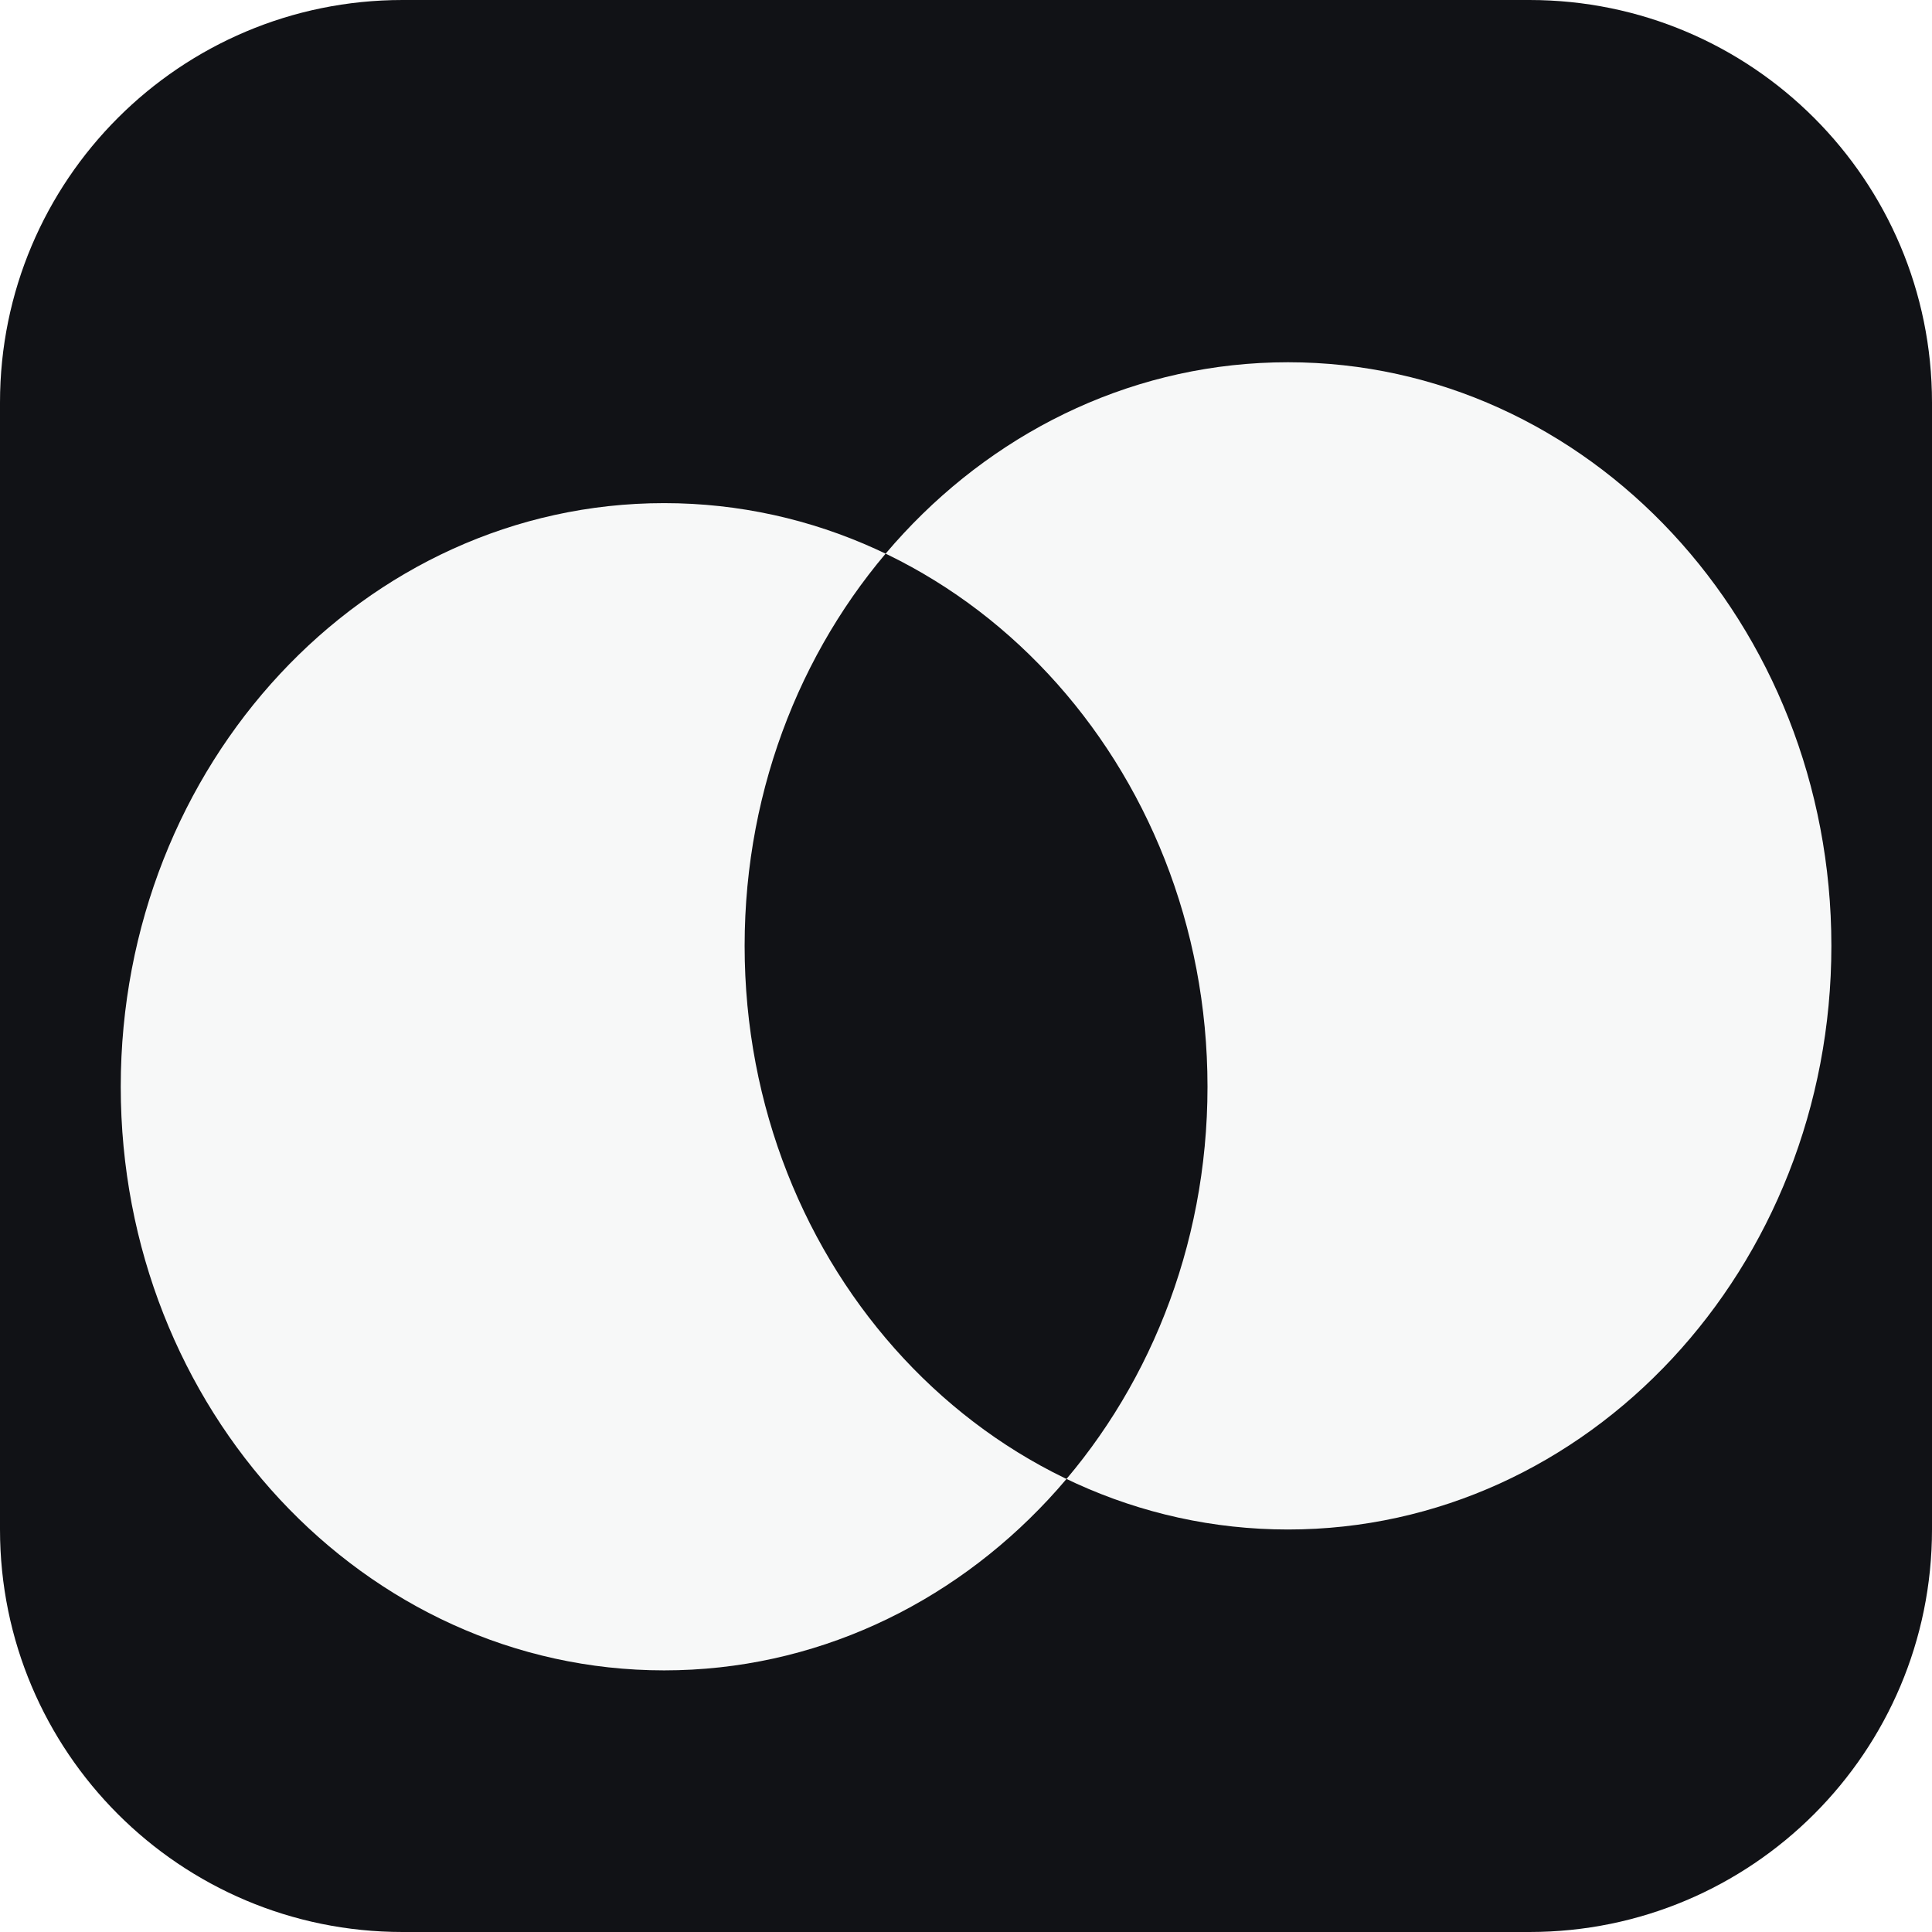
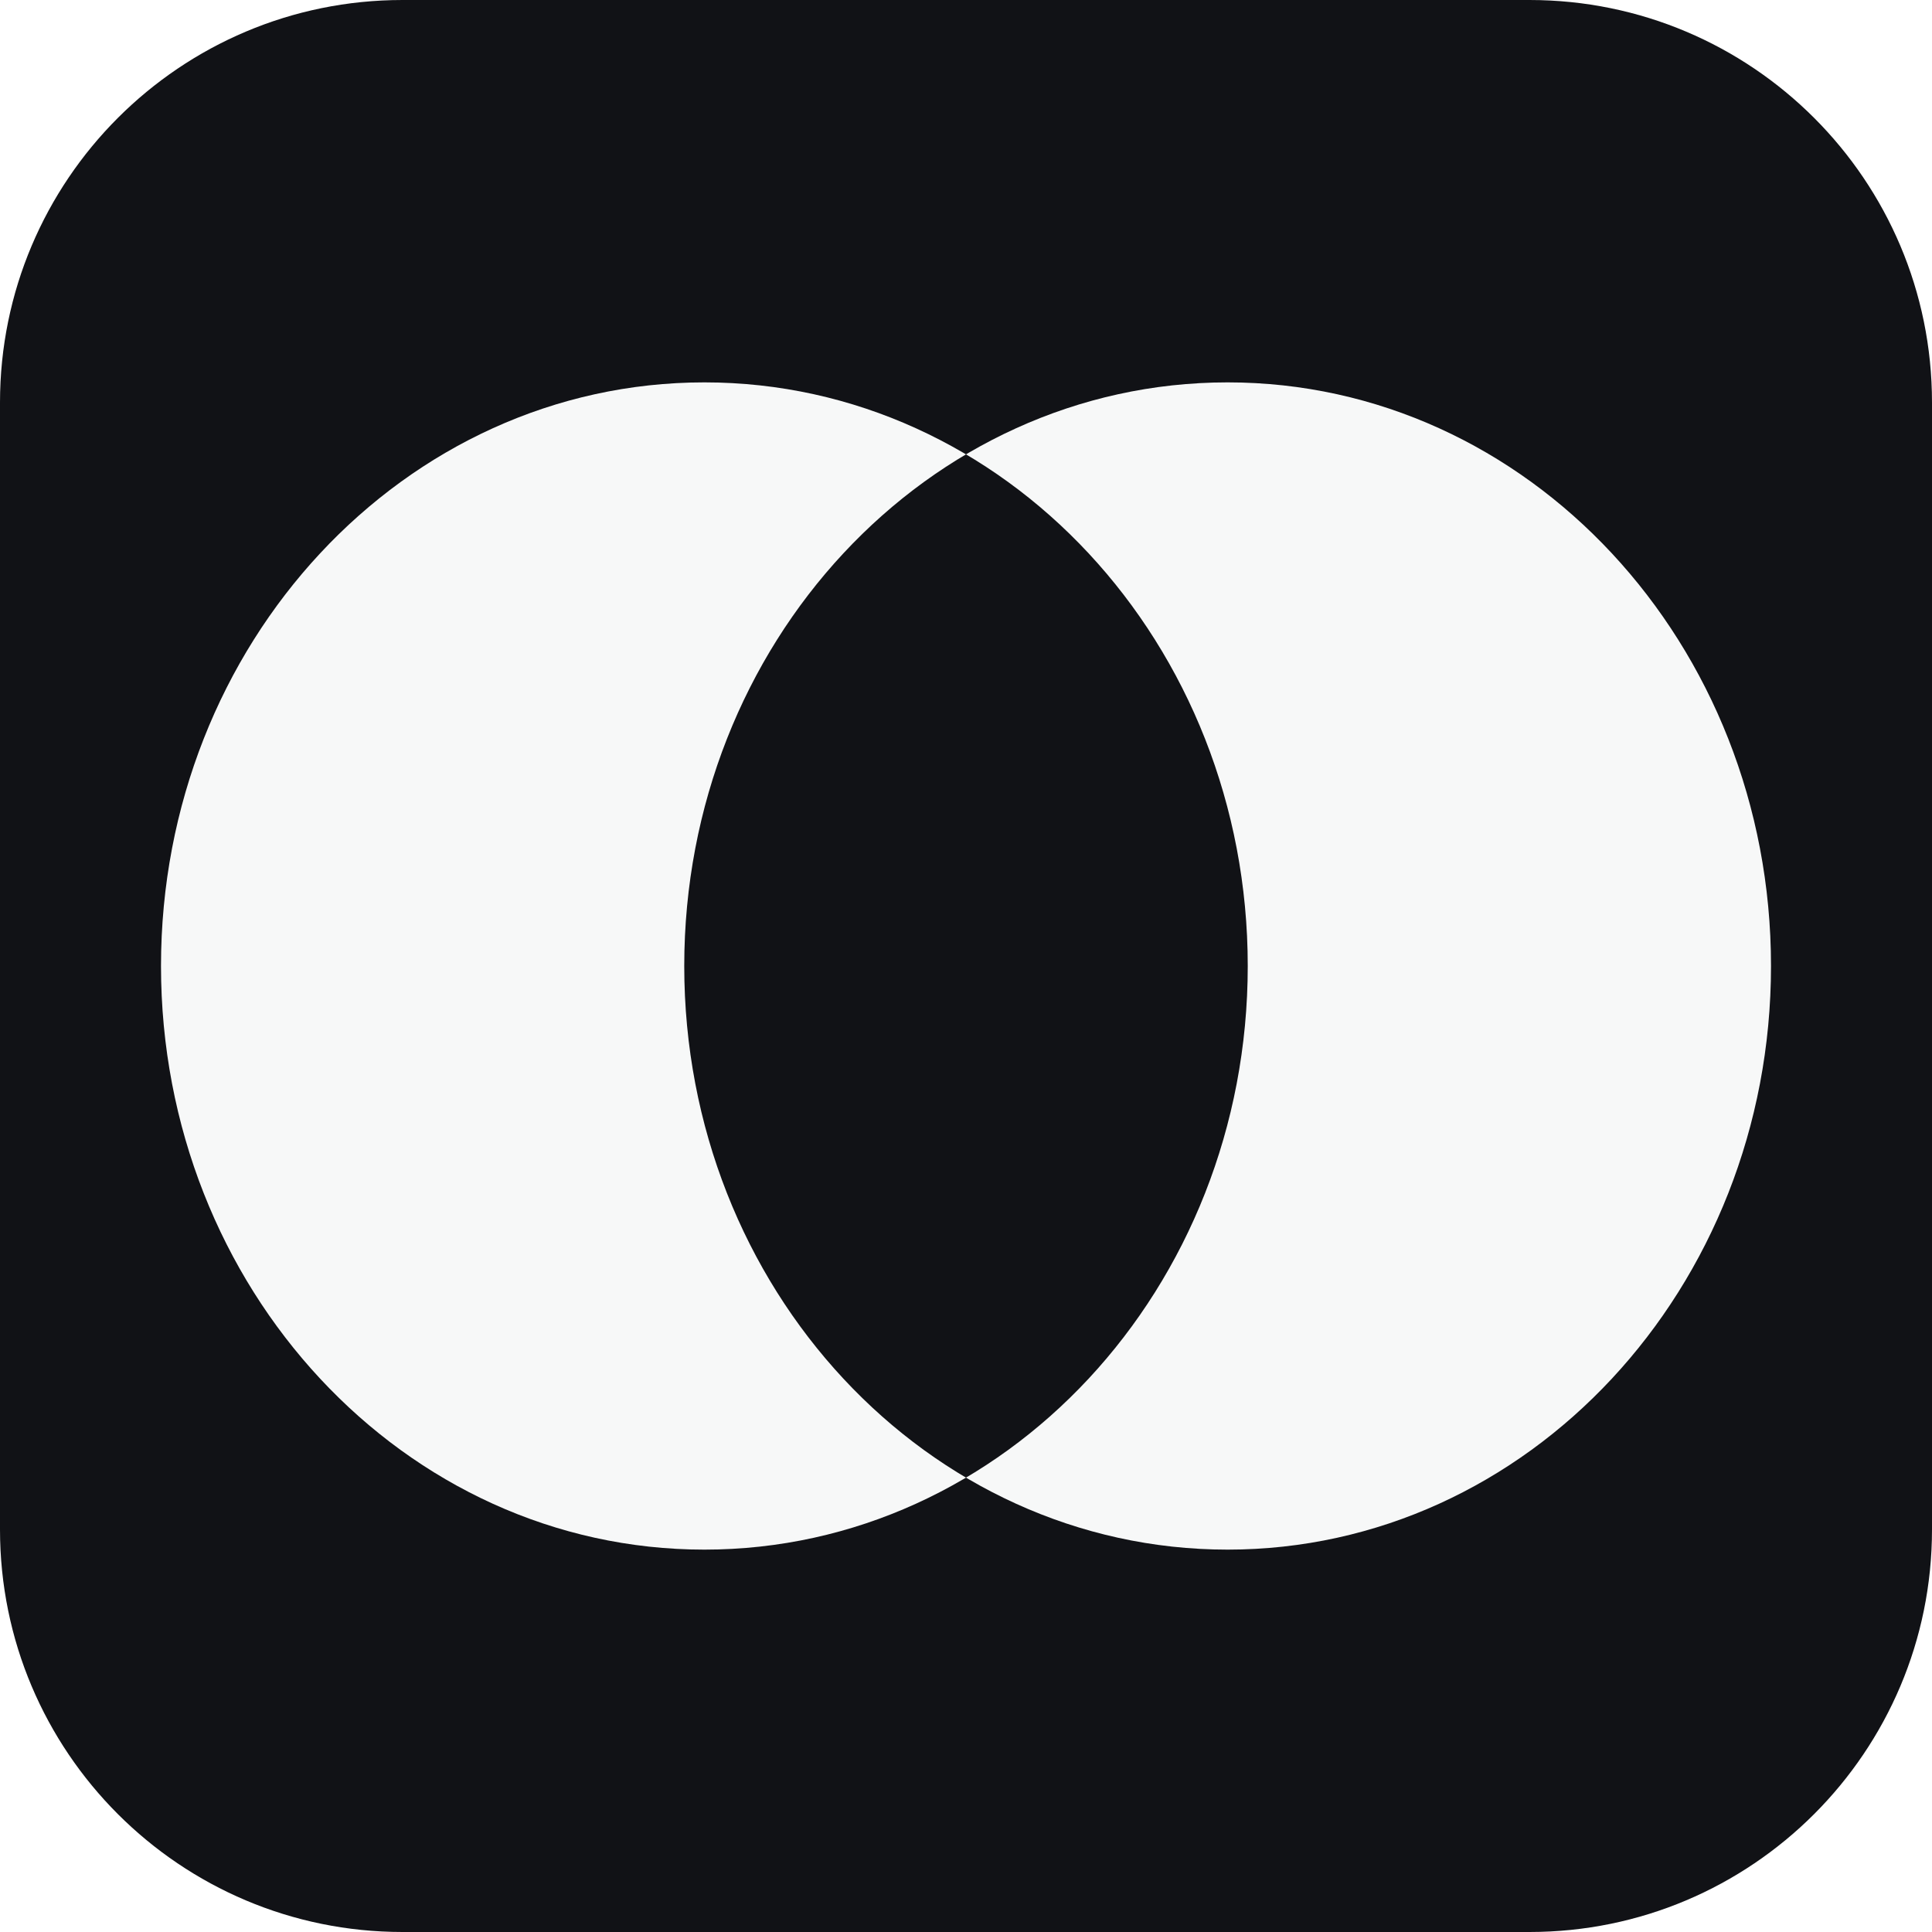
<svg xmlns="http://www.w3.org/2000/svg" viewBox="0 0 96 96">
  <rect width="96" height="96" rx="20" fill="#111216" />
-   <path transform="translate(0 12)" fill="#F7F8F8" fill-rule="evenodd" d="M6 42a27 29 0 1 0 54 0a27 29 0 1 0 -54 0 M37 35a27 29 0 1 0 54 0a27 29 0 1 0 -54 0" />
+   <path transform="translate(0 12)" fill="#F7F8F8" fill-rule="evenodd" d="M8 36a27 29 0 1 0 54 0a27 29 0 1 0 -54 0 M34 36a27 29 0 1 0 54 0a27 29 0 1 0 -54 0" />
</svg>
